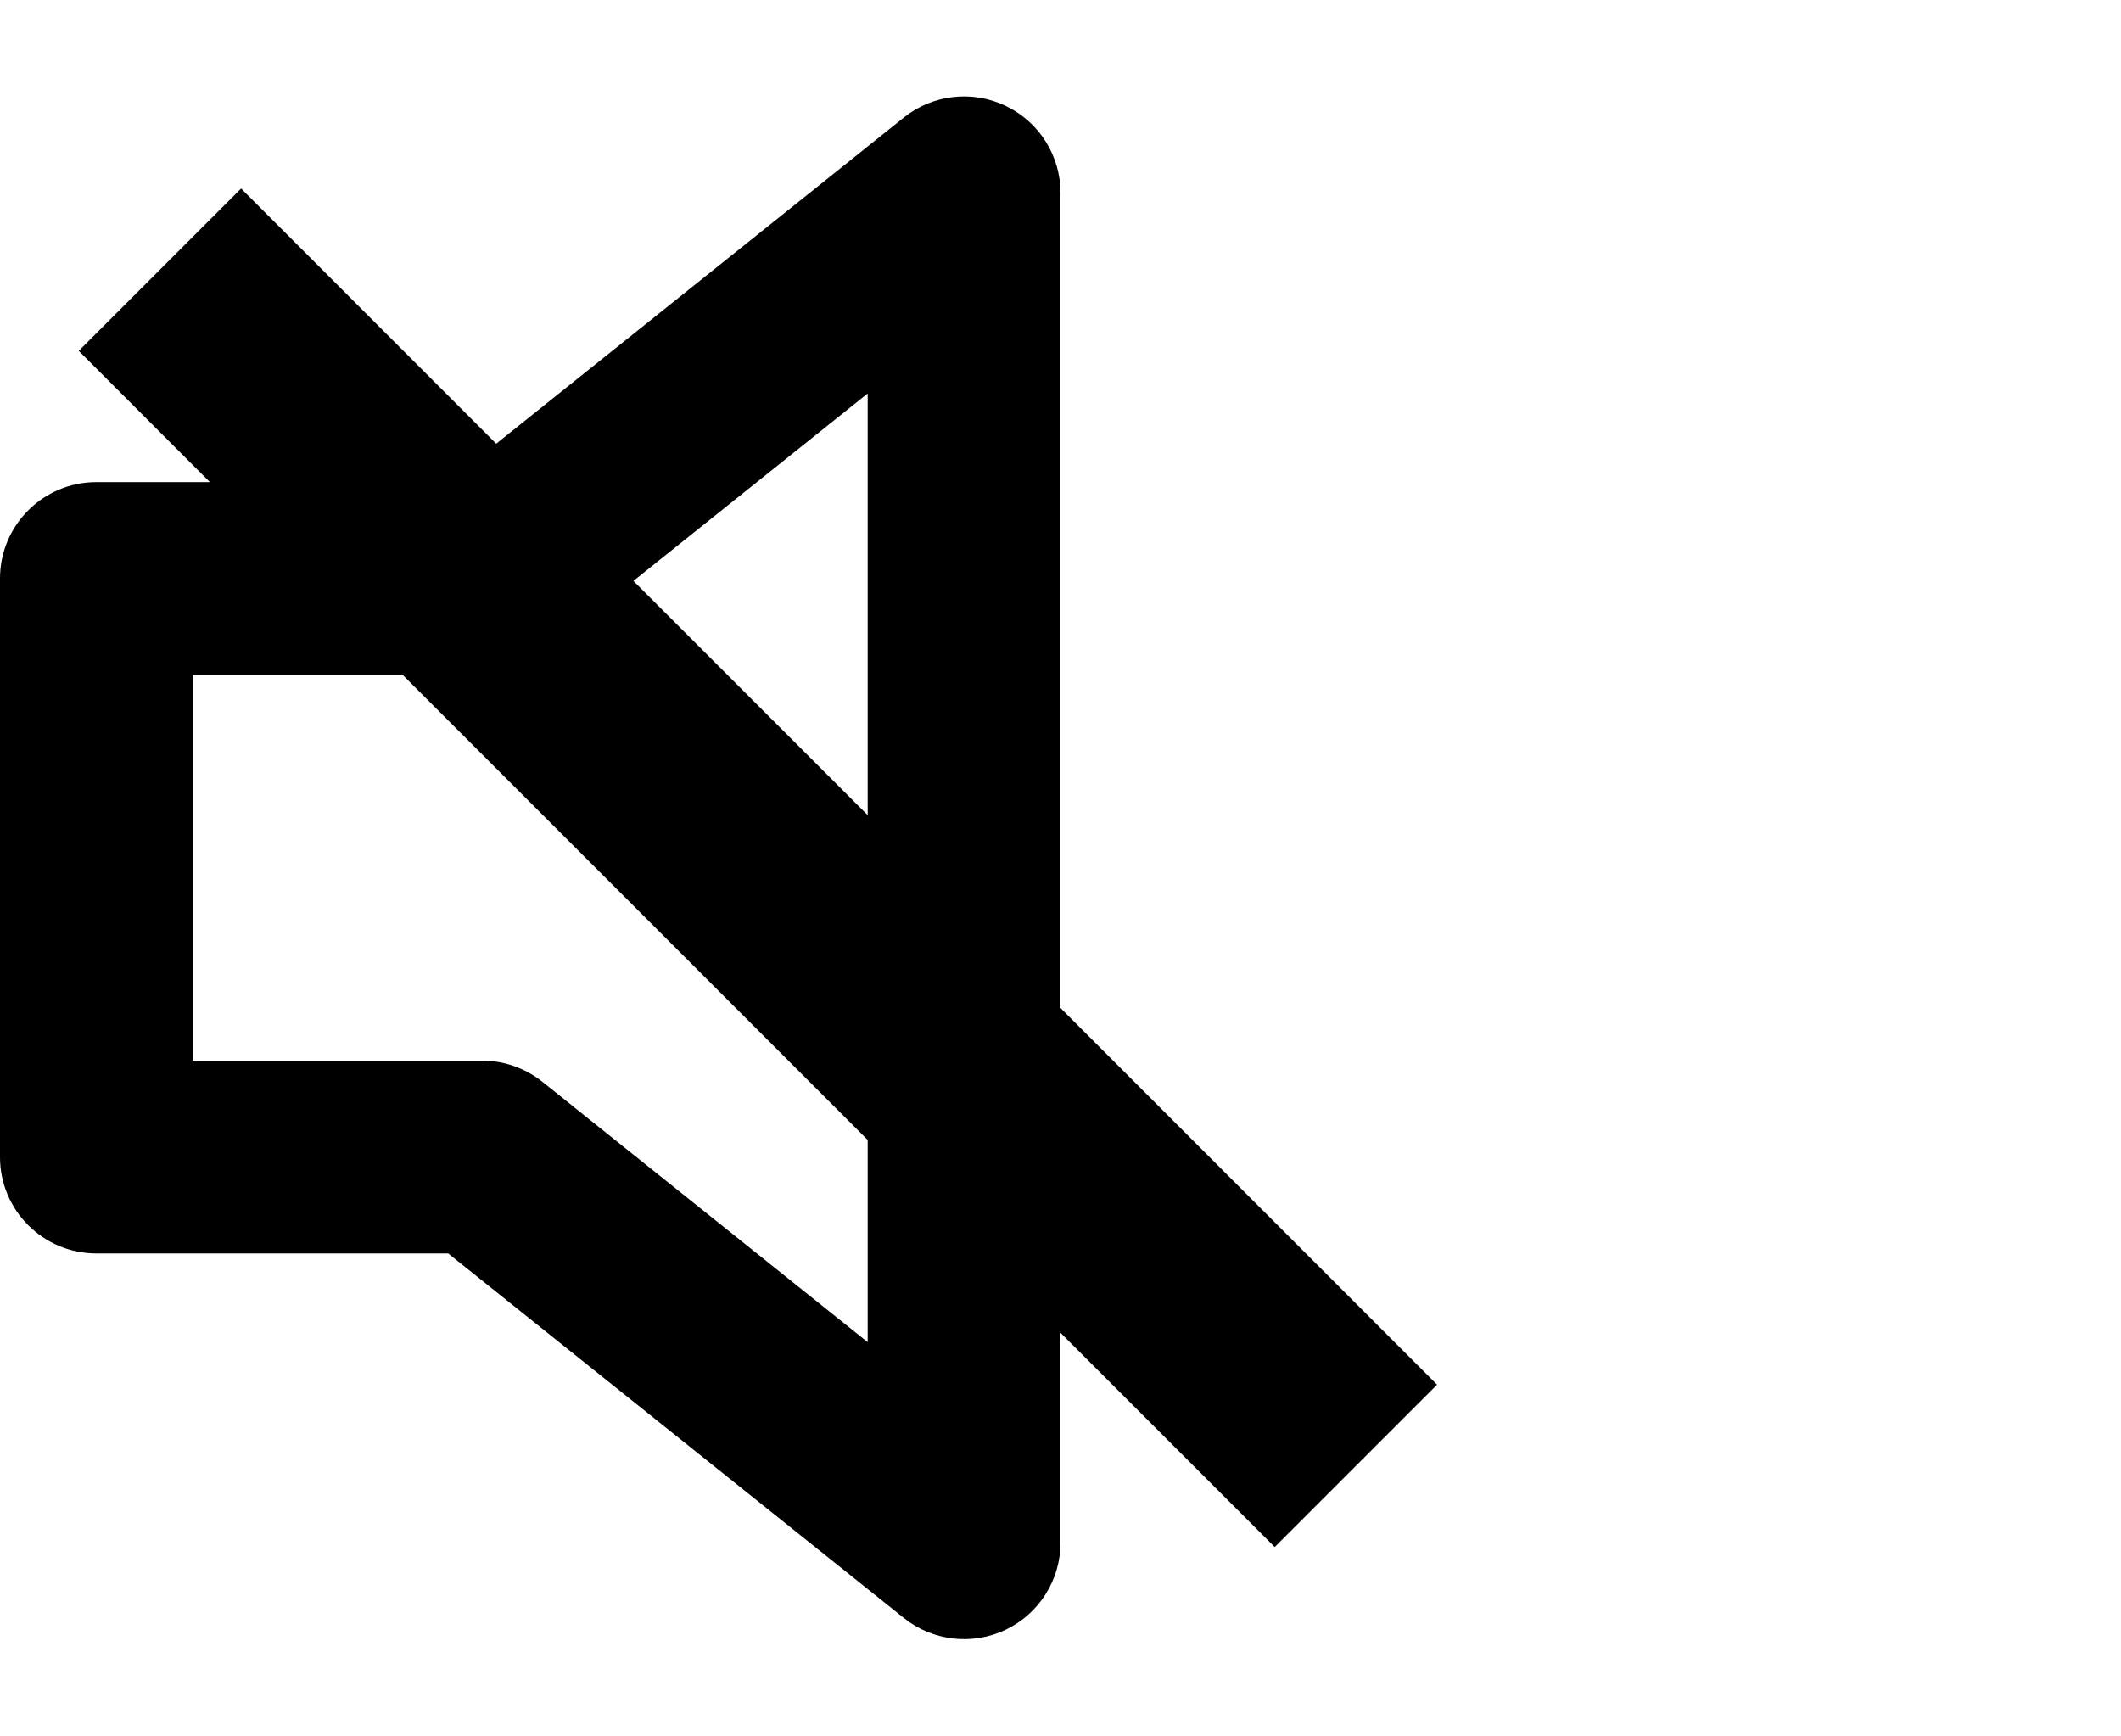
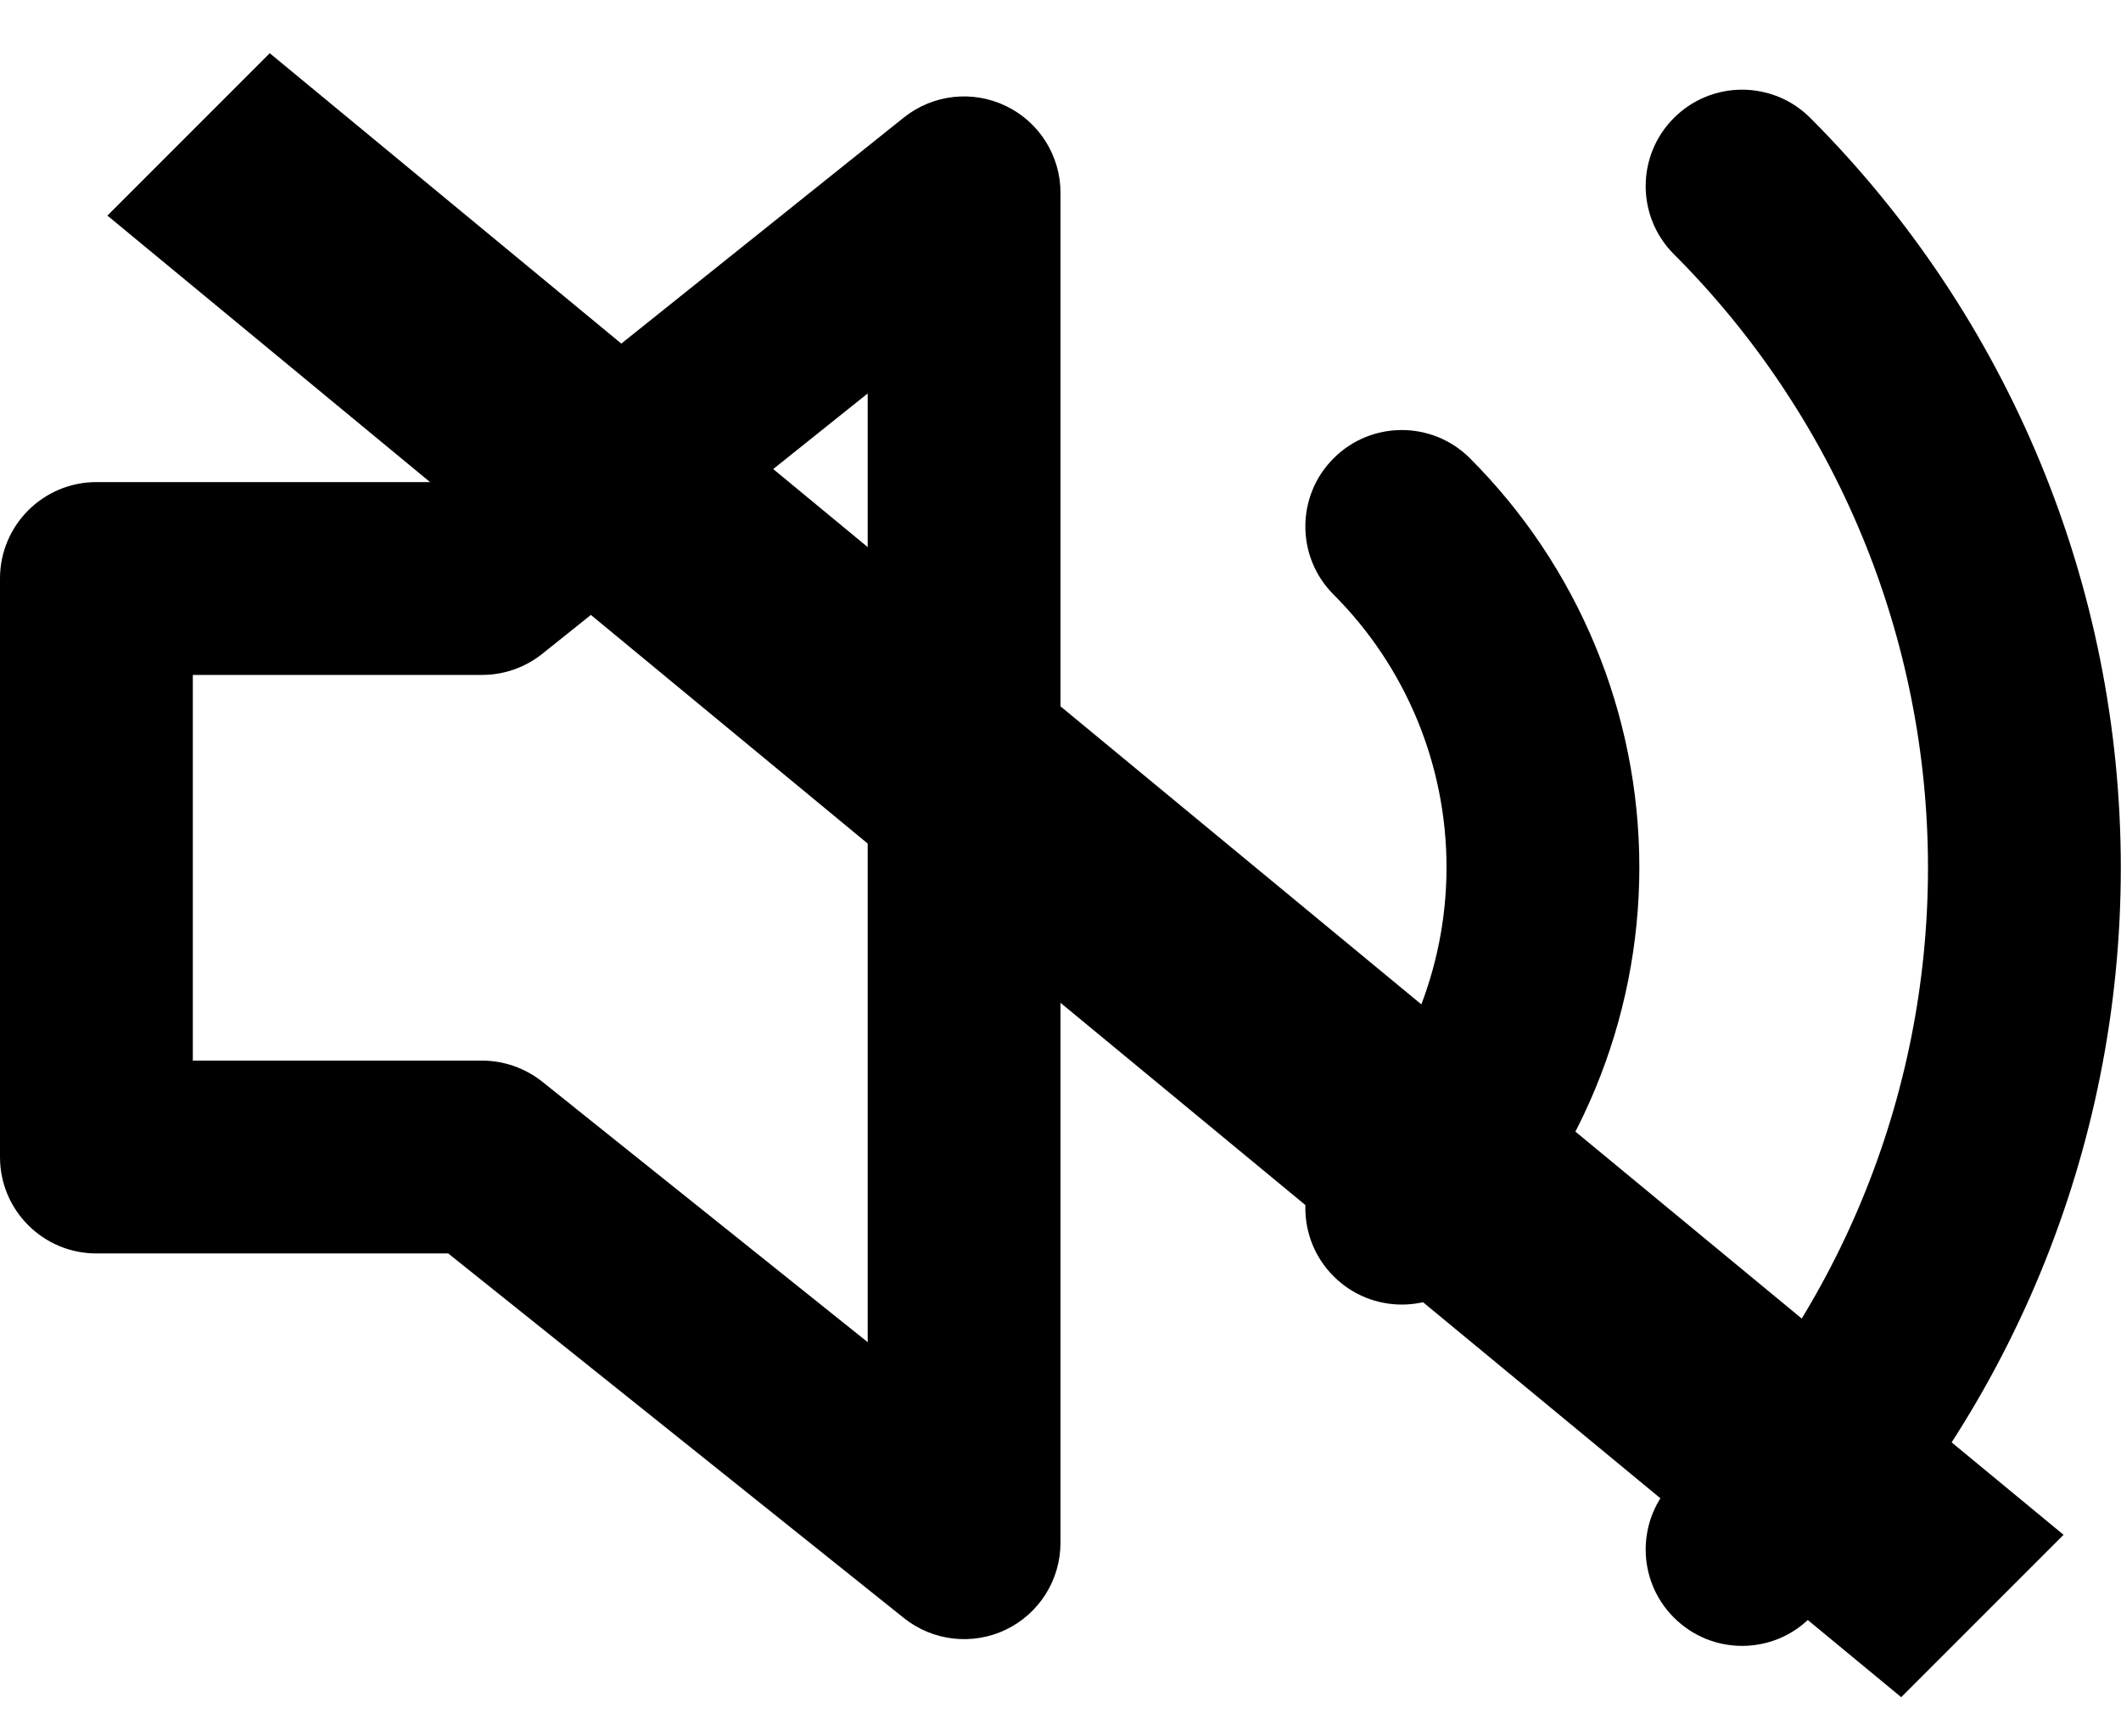
- <svg xmlns="http://www.w3.org/2000/svg" width="100%" height="100%" viewBox="0 0 22 18" version="1.1" xml:space="preserve" style="fill-rule:evenodd;clip-rule:evenodd;stroke-linejoin:round;stroke-miterlimit:2;">
-   <path d="M5.147,4.602L9.375,1.219C9.675,0.979 10.087,0.932 10.433,1.099C10.78,1.265 11,1.616 11,2L11,10.454L14.906,14.361L13.222,16.045L11,13.823L11,16C11,16.385 10.78,16.735 10.433,16.902C10.087,17.068 9.675,17.021 9.375,16.781L4.649,13L1,13C0.448,13 0,12.553 0,12L0,6C0,5.448 0.448,5 1,5L2.177,5L0.817,3.639L2.501,1.955L5.147,4.602ZM4.177,7L2,7L2,11L5,11C5.227,11 5.447,11.078 5.625,11.219L9,13.92L9,11.823L4.177,7ZM6.57,6.025L9,8.454L9,4.081L6.57,6.025Z" />
+ <svg xmlns="http://www.w3.org/2000/svg" width="100%" height="100%" viewBox="0 0 22 18">
+   <defs />
+   <path fill-rule="evenodd" clip-rule="evenodd" d="M 17.363 1.223 C 17.754 0.832 18.387 0.833 18.777 1.223 C 20.839 3.286 21.998 6.083 21.998 9 C 21.998 11.917 20.839 14.714 18.777 16.777 C 18.387 17.168 17.754 17.168 17.363 16.777 C 16.972 16.387 16.972 15.754 17.363 15.363 C 19.05 13.675 19.998 11.387 19.998 9 C 19.998 6.614 19.05 4.325 17.363 2.637 C 16.972 2.247 16.972 1.613 17.363 1.223 Z" style="" />
+   <path fill-rule="evenodd" clip-rule="evenodd" d="M 13.833 4.753 C 14.224 4.362 14.857 4.363 15.247 4.753 C 16.372 5.878 17.004 7.404 17.004 8.995 C 17.004 10.586 16.372 12.112 15.247 13.237 C 14.857 13.628 14.224 13.628 13.833 13.237 C 13.442 12.847 13.442 12.214 13.833 11.823 C 14.583 11.073 15.004 10.056 15.004 8.995 C 15.004 7.935 14.583 6.917 13.833 6.167 C 13.442 5.777 13.442 5.143 13.833 4.753 Z" style="" />
+   <path fill-rule="evenodd" clip-rule="evenodd" d="M 9 4.081 L 5.625 6.781 C 5.447 6.923 5.227 7 5 7 L 2 7 L 2 11 L 5 11 C 5.227 11 5.447 11.078 5.625 11.219 L 9 13.92 L 9 4.081 Z M 10.433 1.099 C 10.78 1.265 11 1.616 11 2 L 11 16 C 11 16.385 10.78 16.735 10.433 16.902 C 10.087 17.068 9.675 17.021 9.375 16.781 L 4.649 13 L 1 13 C 0.448 13 0 12.553 0 12 L 0 6 C 0 5.448 0.448 5 1 5 L 4.649 5 L 9.375 1.219 C 9.675 0.979 10.087 0.932 10.433 1.099 Z" style="" />
+   <path d="M 21.404 15.918 L 19.72 17.602 L 1.114 2.236 L 2.798 0.552" />
</svg>
